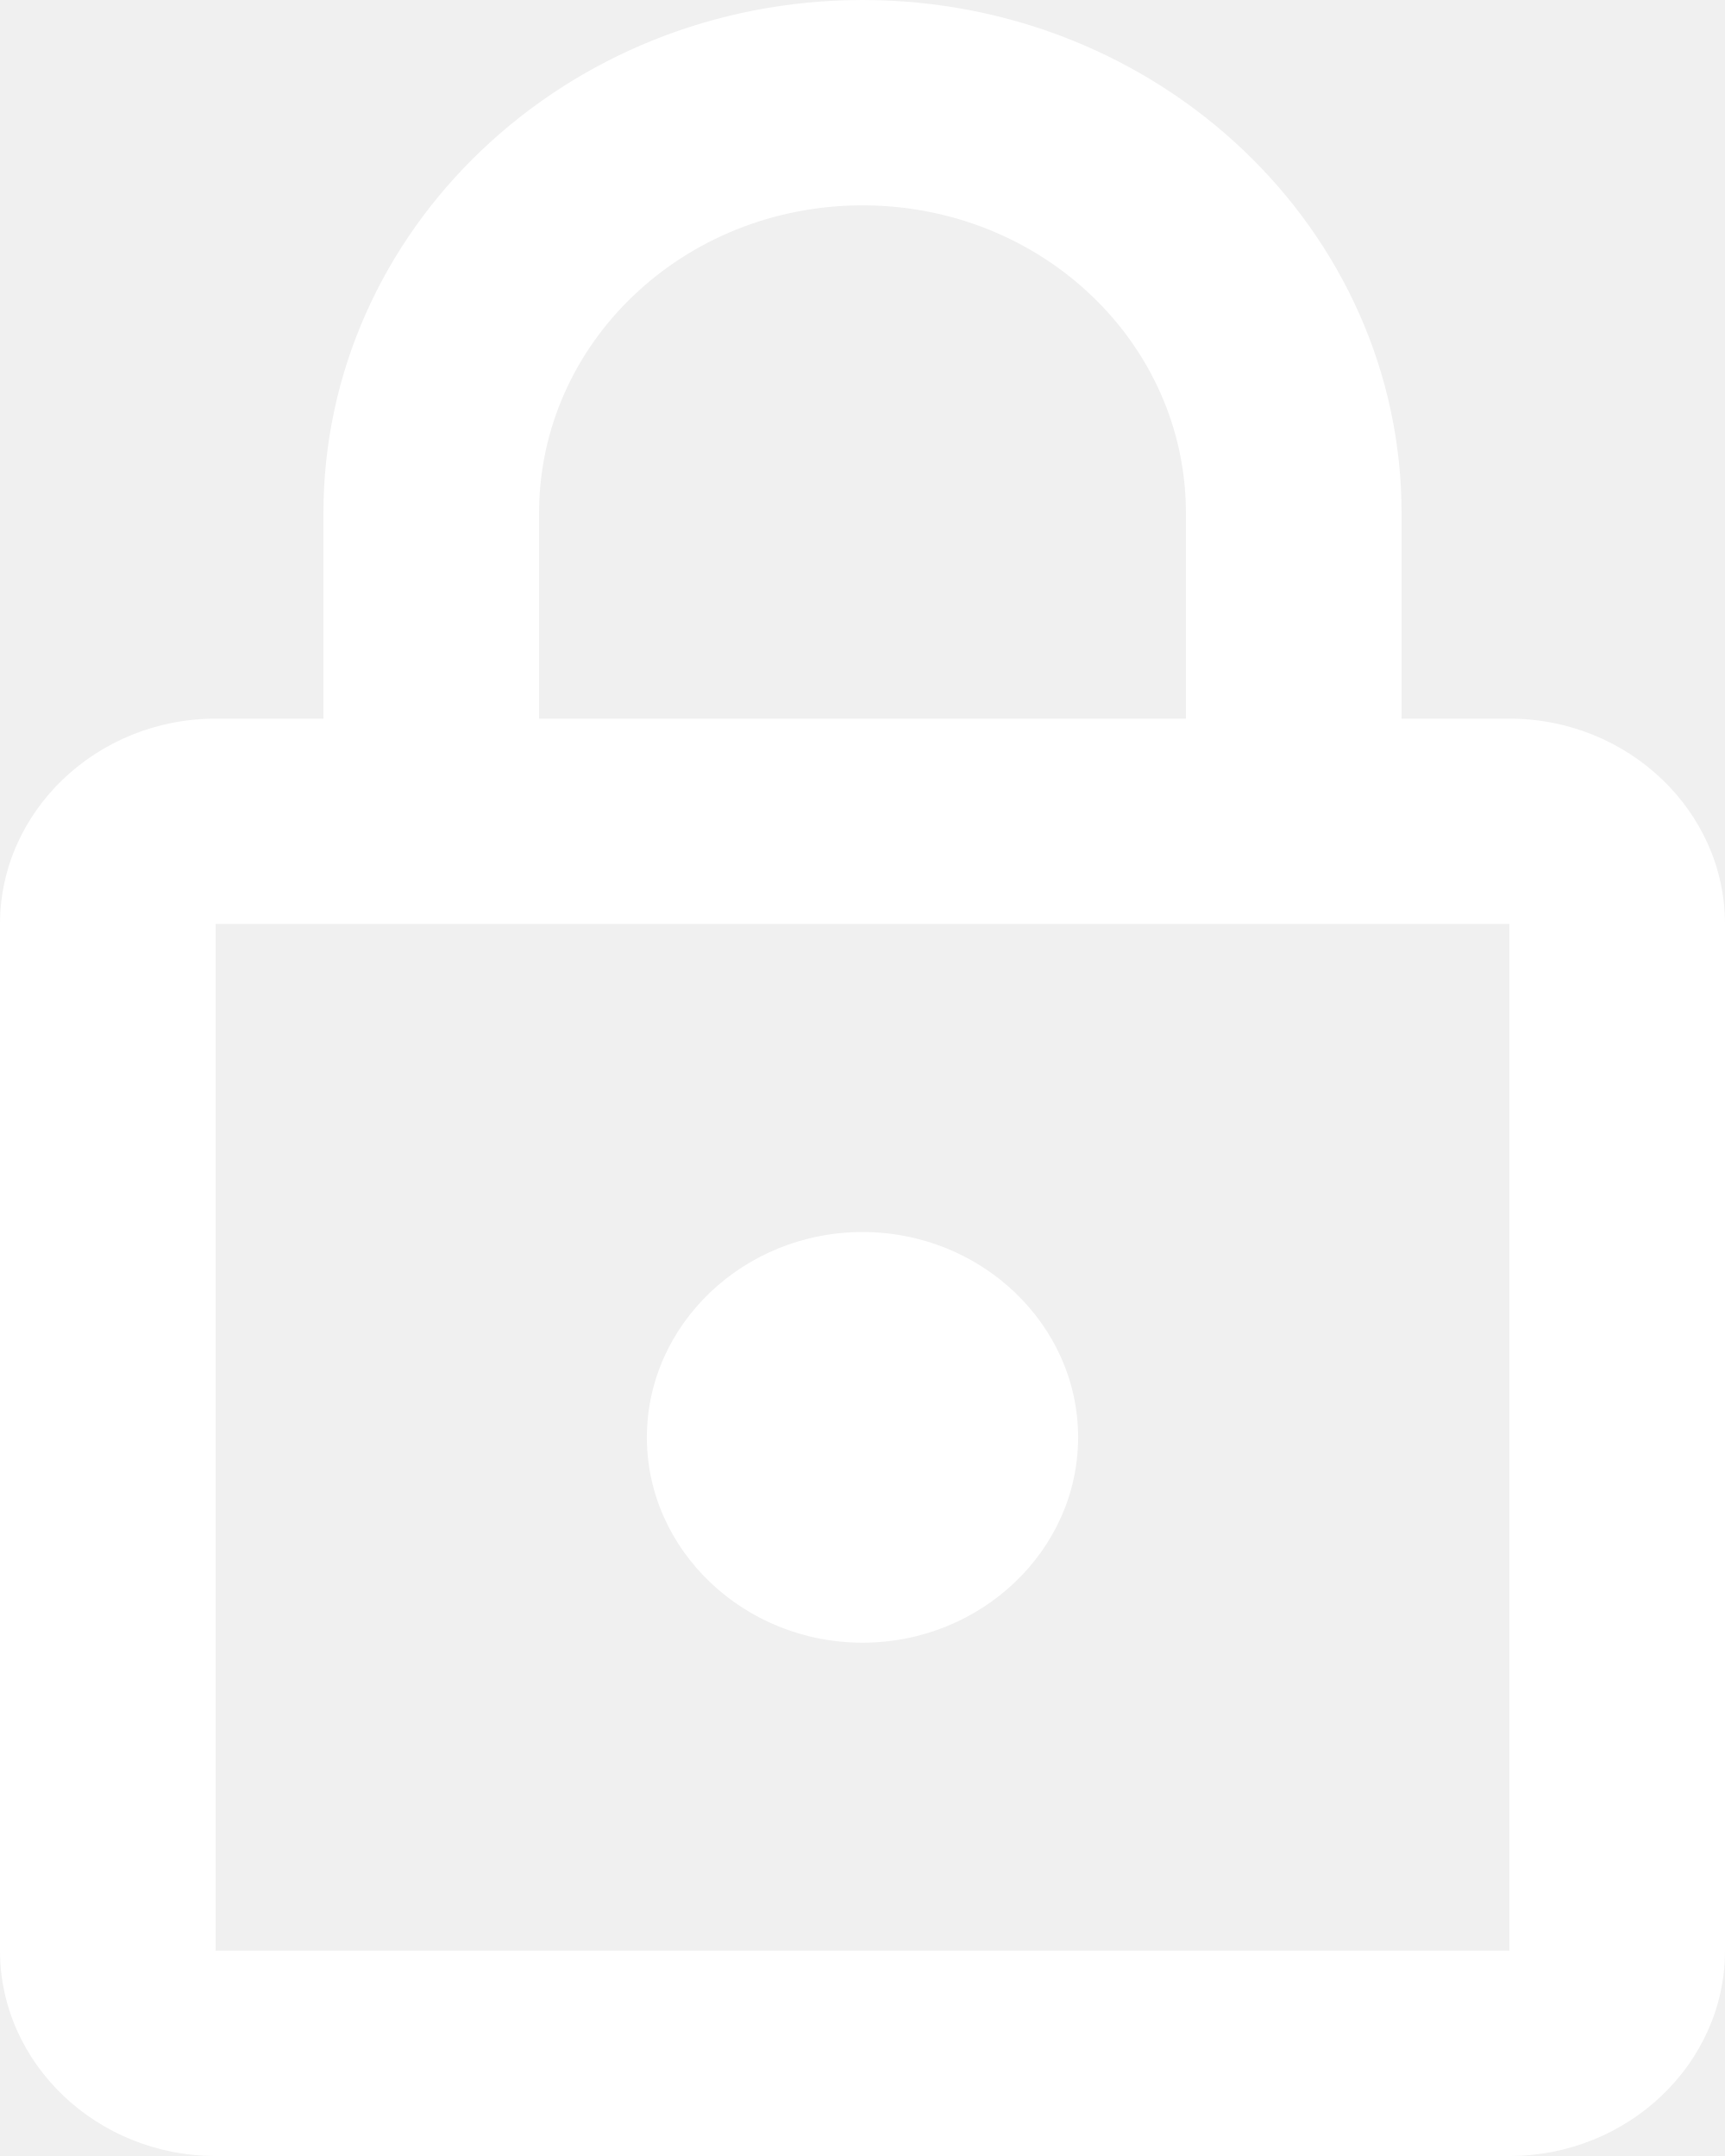
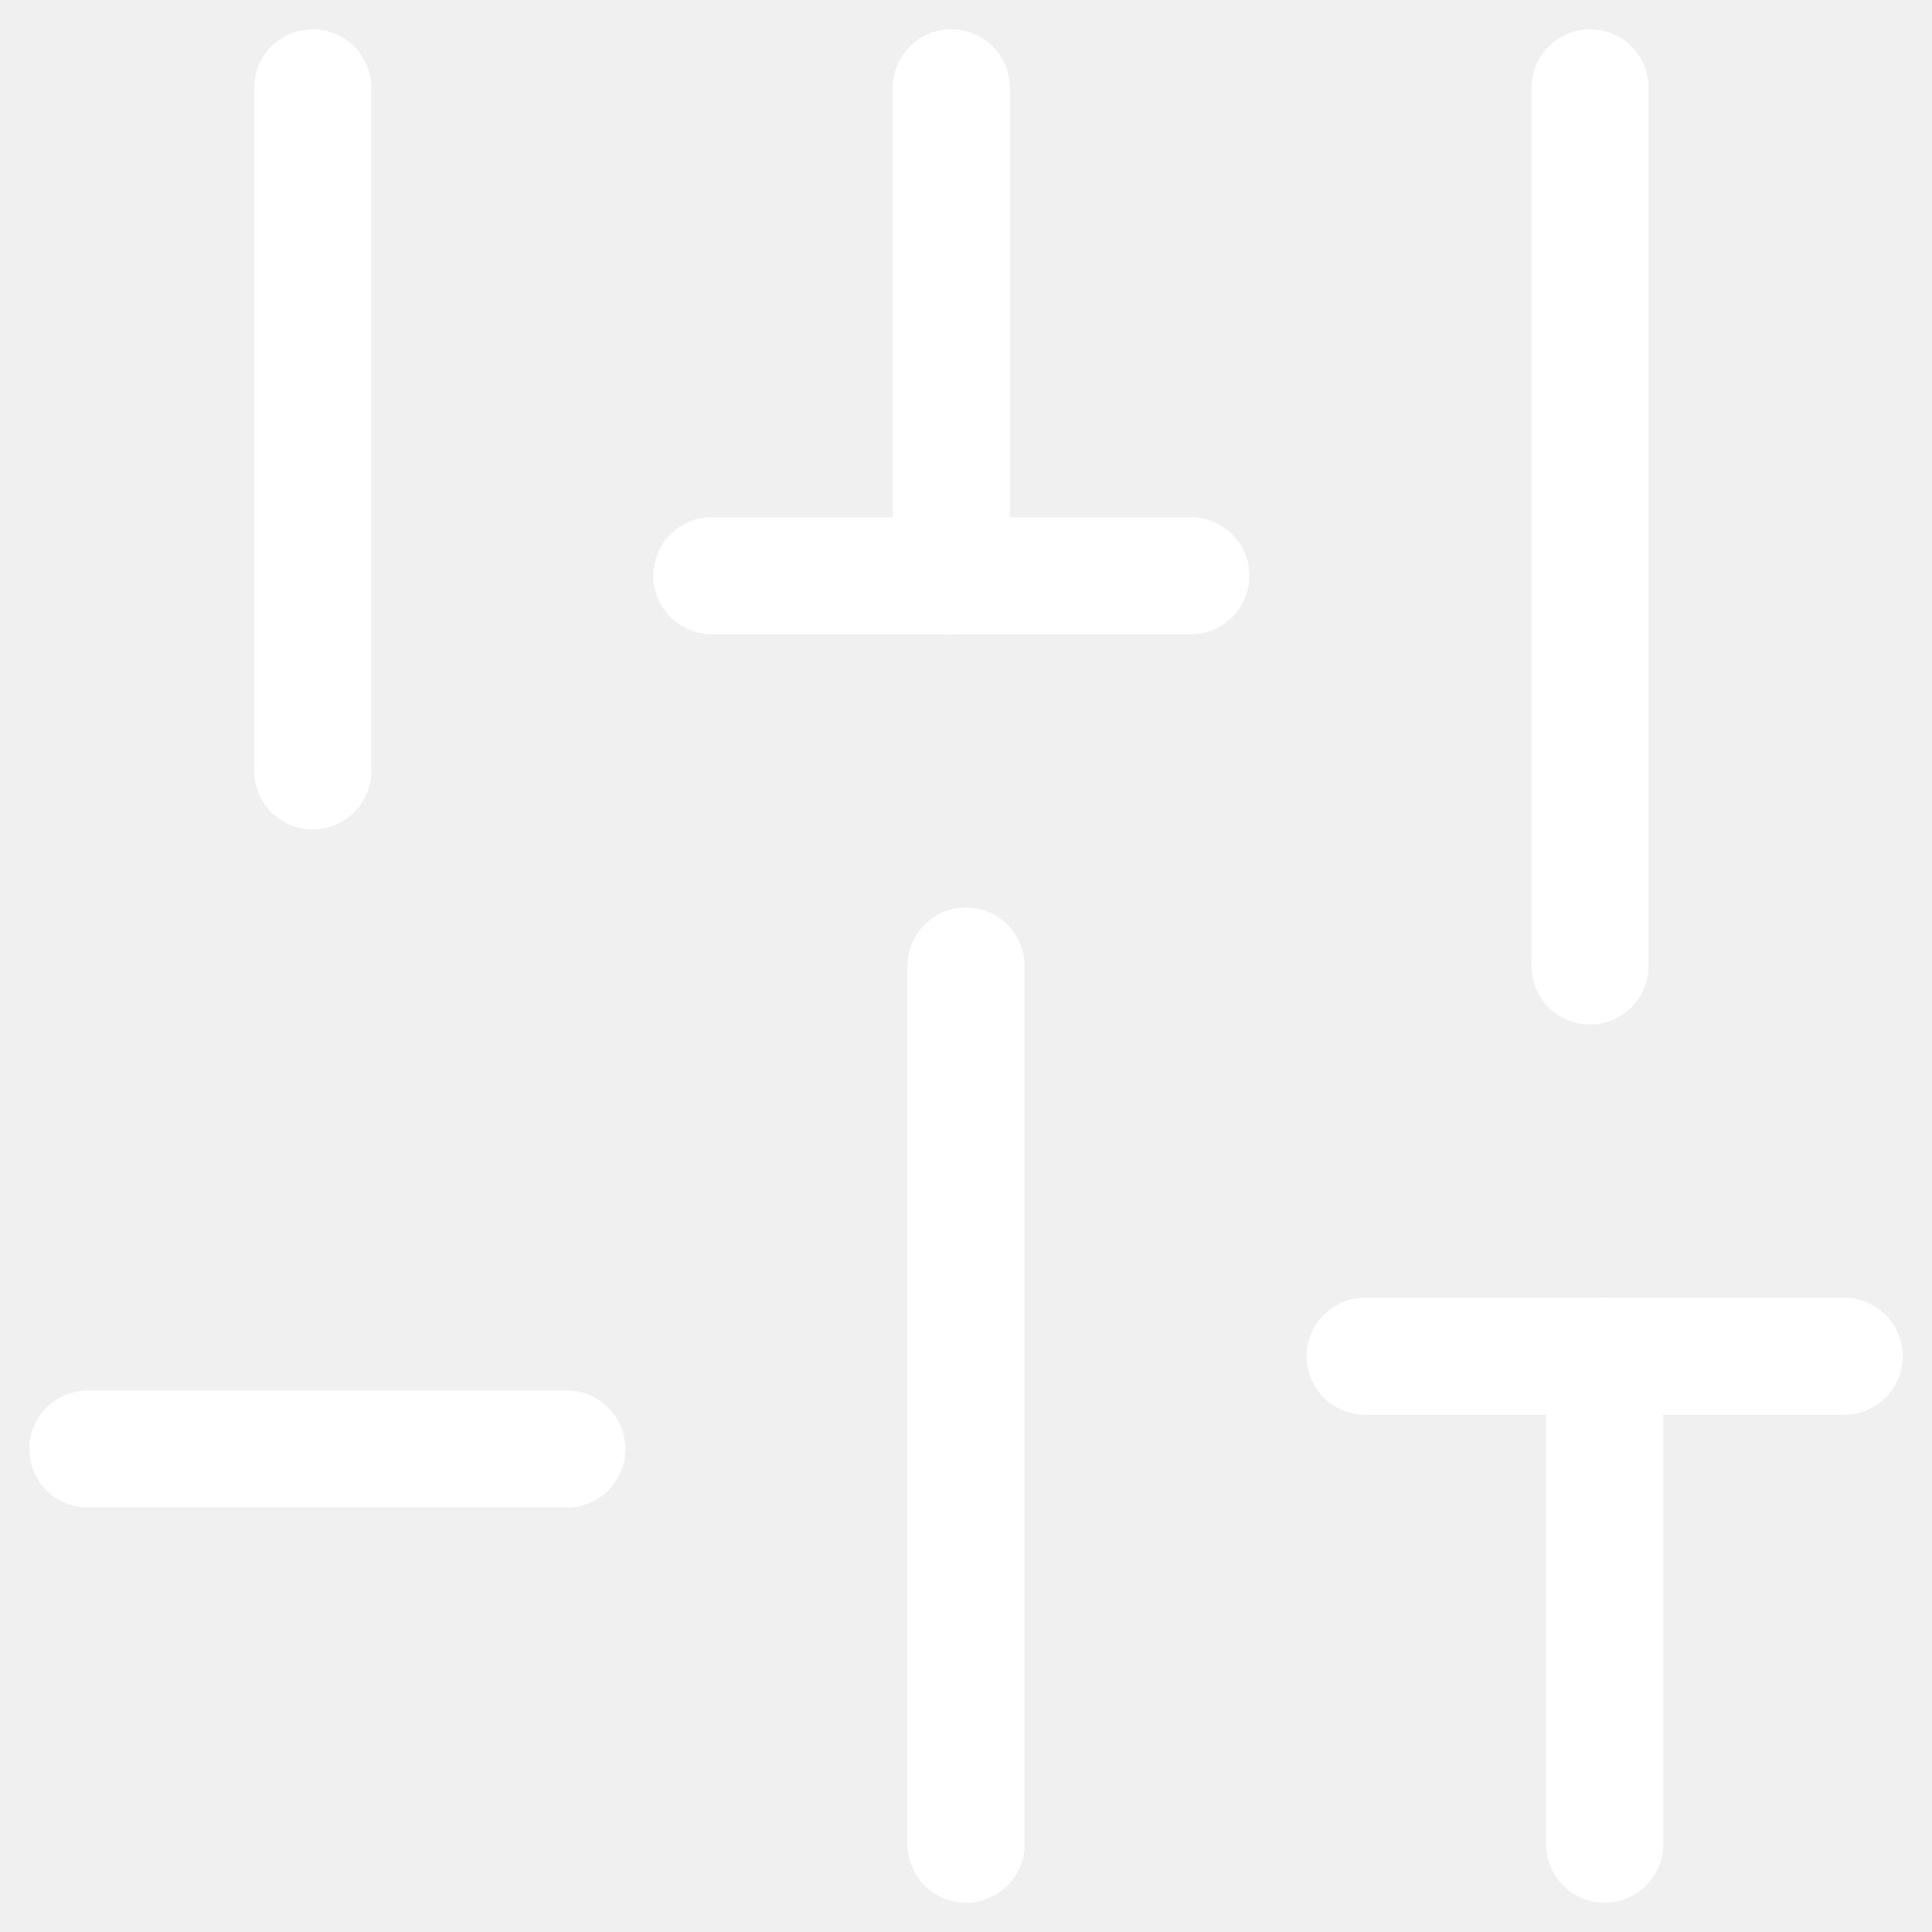
- <svg xmlns="http://www.w3.org/2000/svg" width="20" height="25" viewBox="0 0 20 25" fill="none">
-   <path d="M17.5 8.333H16.25V5.952C16.25 2.667 13.45 0 10 0C6.55 0 3.75 2.667 3.75 5.952V8.333H2.5C1.125 8.333 0 9.405 0 10.714V22.619C0 23.929 1.125 25 2.5 25H17.5C18.875 25 20 23.929 20 22.619V10.714C20 9.405 18.875 8.333 17.5 8.333ZM6.25 5.952C6.25 3.976 7.925 2.381 10 2.381C12.075 2.381 13.75 3.976 13.75 5.952V8.333H6.25V5.952ZM17.5 22.619H2.5V10.714H17.5V22.619ZM10 19.048C11.375 19.048 12.5 17.976 12.5 16.667C12.5 15.357 11.375 14.286 10 14.286C8.625 14.286 7.5 15.357 7.5 16.667C7.5 17.976 8.625 19.048 10 19.048Z" fill="white" />
+ <svg xmlns="http://www.w3.org/2000/svg" width="22" height="22" viewBox="0 0 22 22" fill="none">
+   <path d="M3.561 8.778V1" stroke="white" stroke-width="1.333" stroke-linecap="round" stroke-linejoin="round" />
+   <path d="M10.833 6.556V1" stroke="white" stroke-width="1.333" stroke-linecap="round" stroke-linejoin="round" />
+   <path d="M18.106 11V1" stroke="white" stroke-width="1.333" stroke-linecap="round" stroke-linejoin="round" />
+   <path d="M8.106 6.556H13.56" stroke="white" stroke-width="1.333" stroke-linecap="round" stroke-linejoin="round" />
+   <path d="M11 21V11" stroke="white" stroke-width="1.333" stroke-linecap="round" stroke-linejoin="round" />
+   <path d="M18.273 21V15.444" stroke="white" stroke-width="1.333" stroke-linecap="round" stroke-linejoin="round" />
+   <path d="M1 16.5H6.455" stroke="white" stroke-width="1.333" stroke-linecap="round" stroke-linejoin="round" />
+   <path d="M15.545 15.444H21" stroke="white" stroke-width="1.333" stroke-linecap="round" stroke-linejoin="round" />
</svg>
